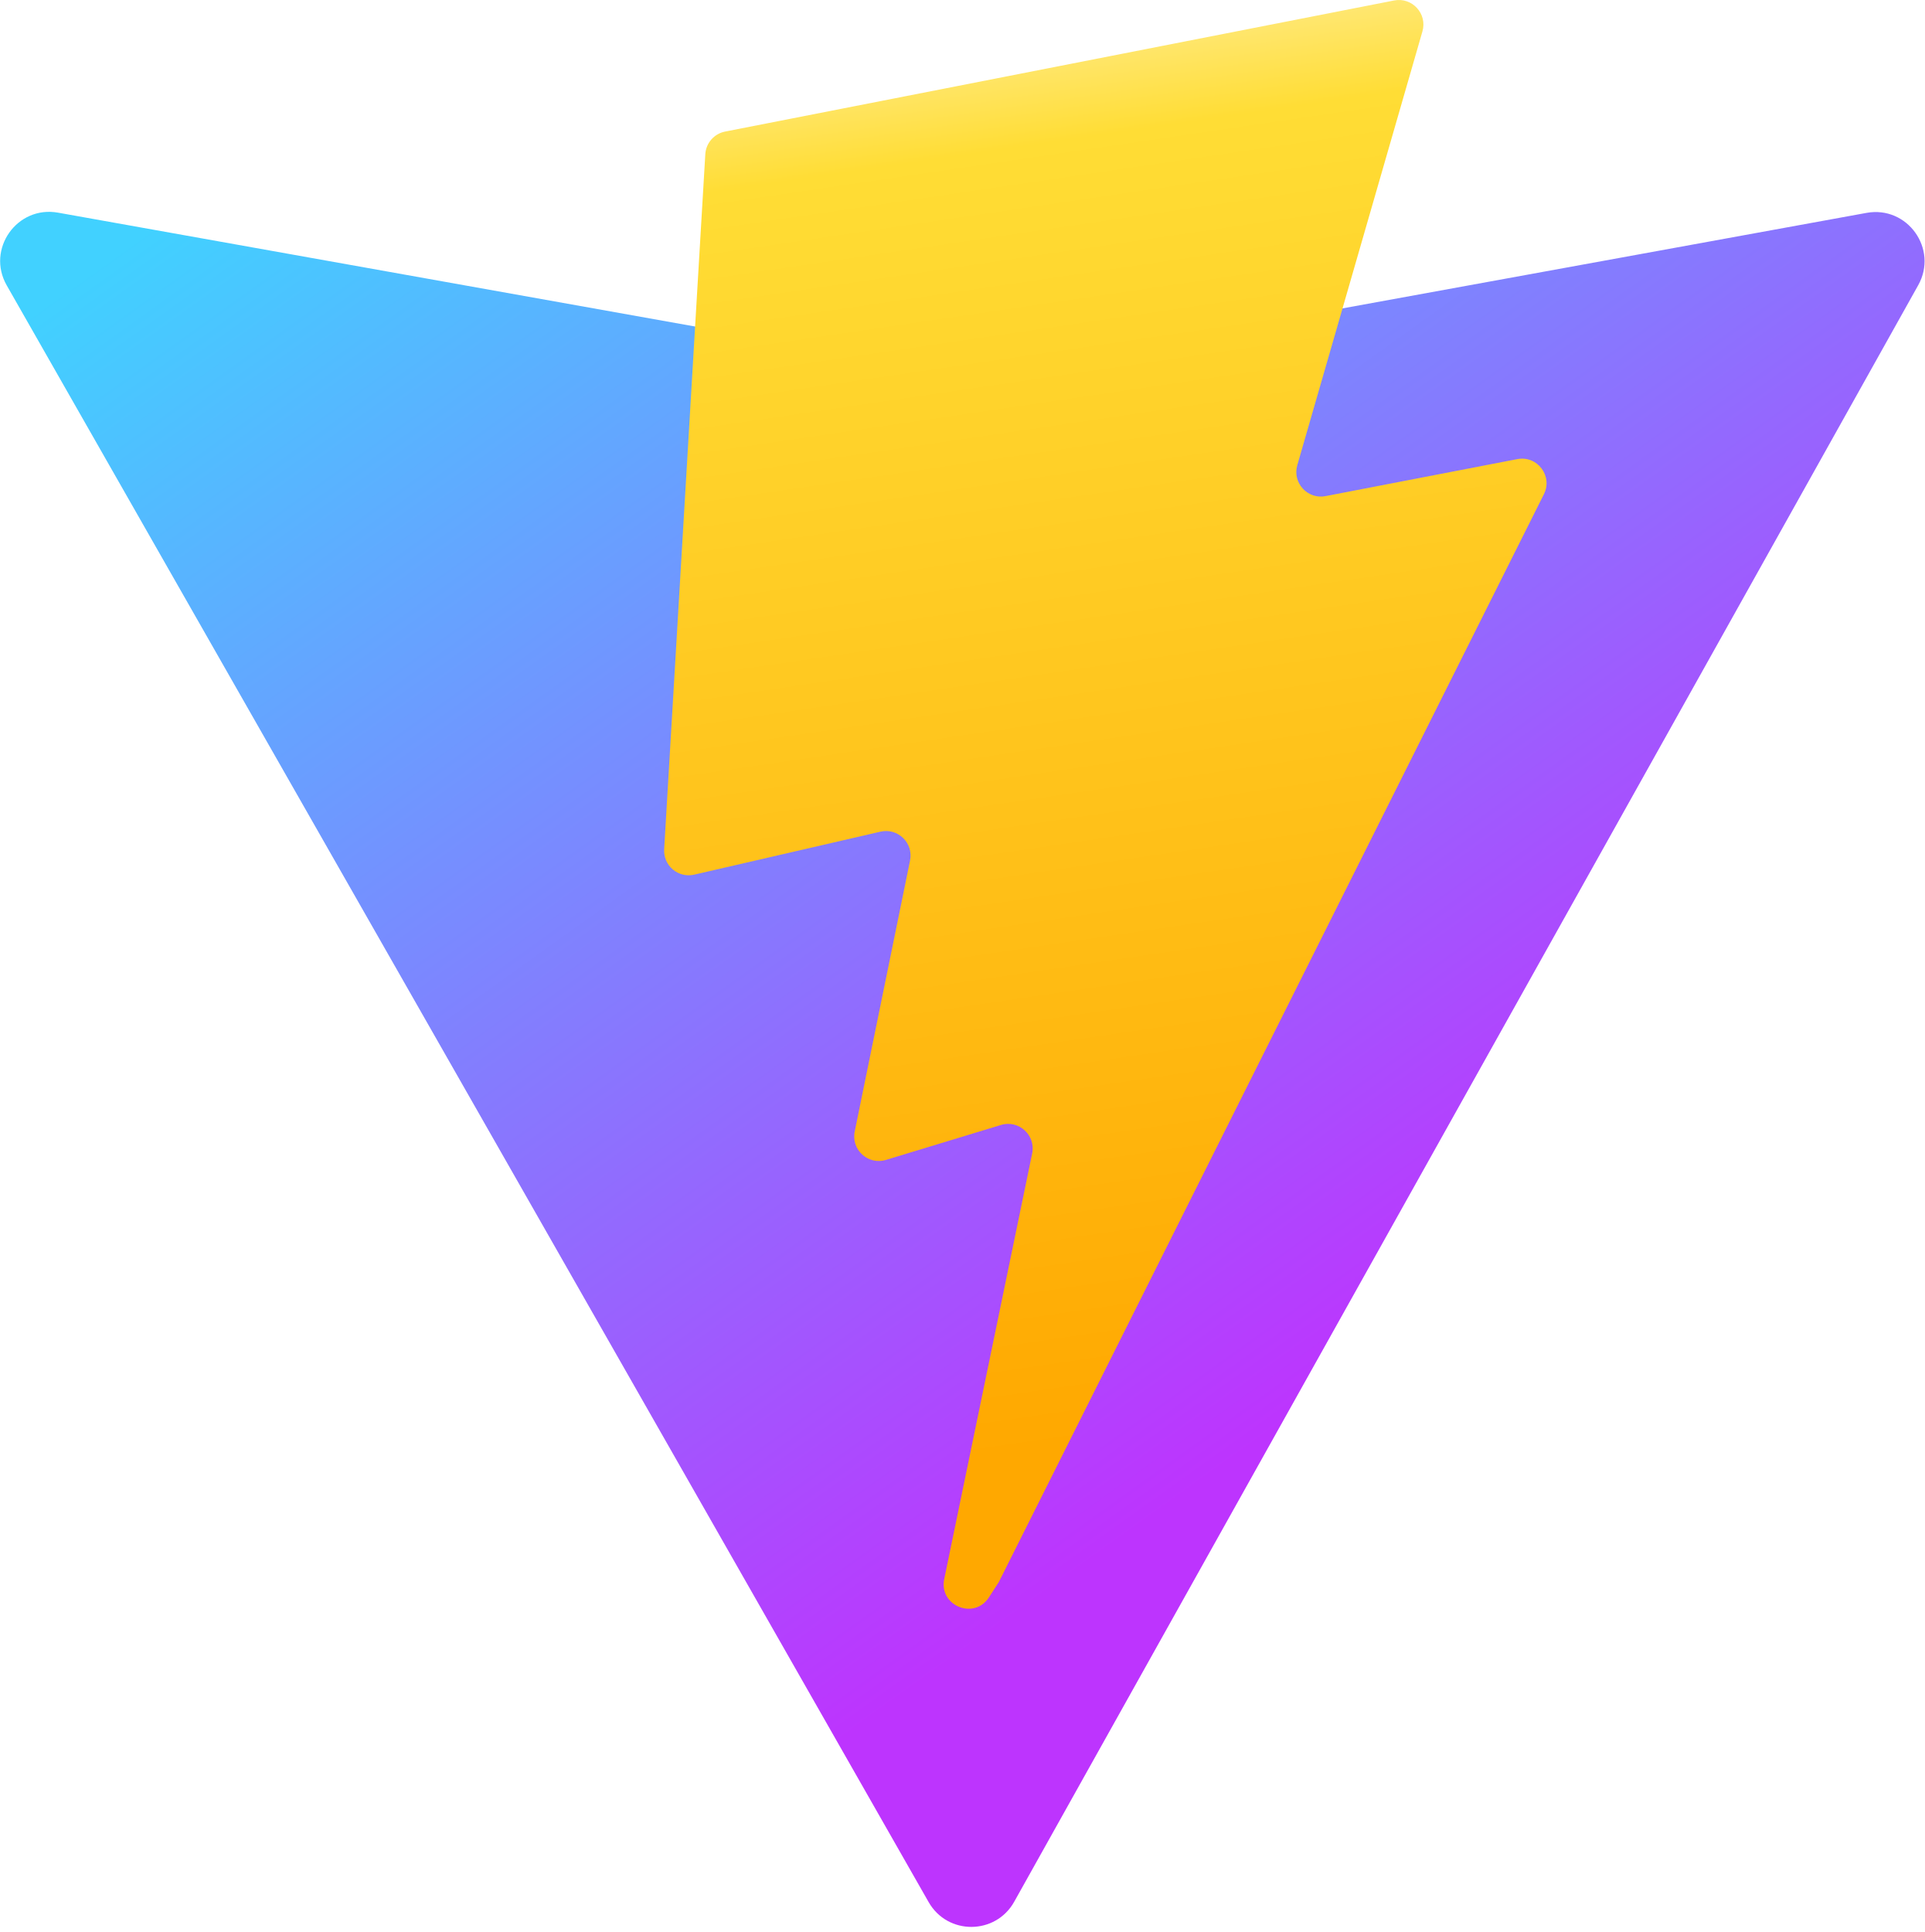
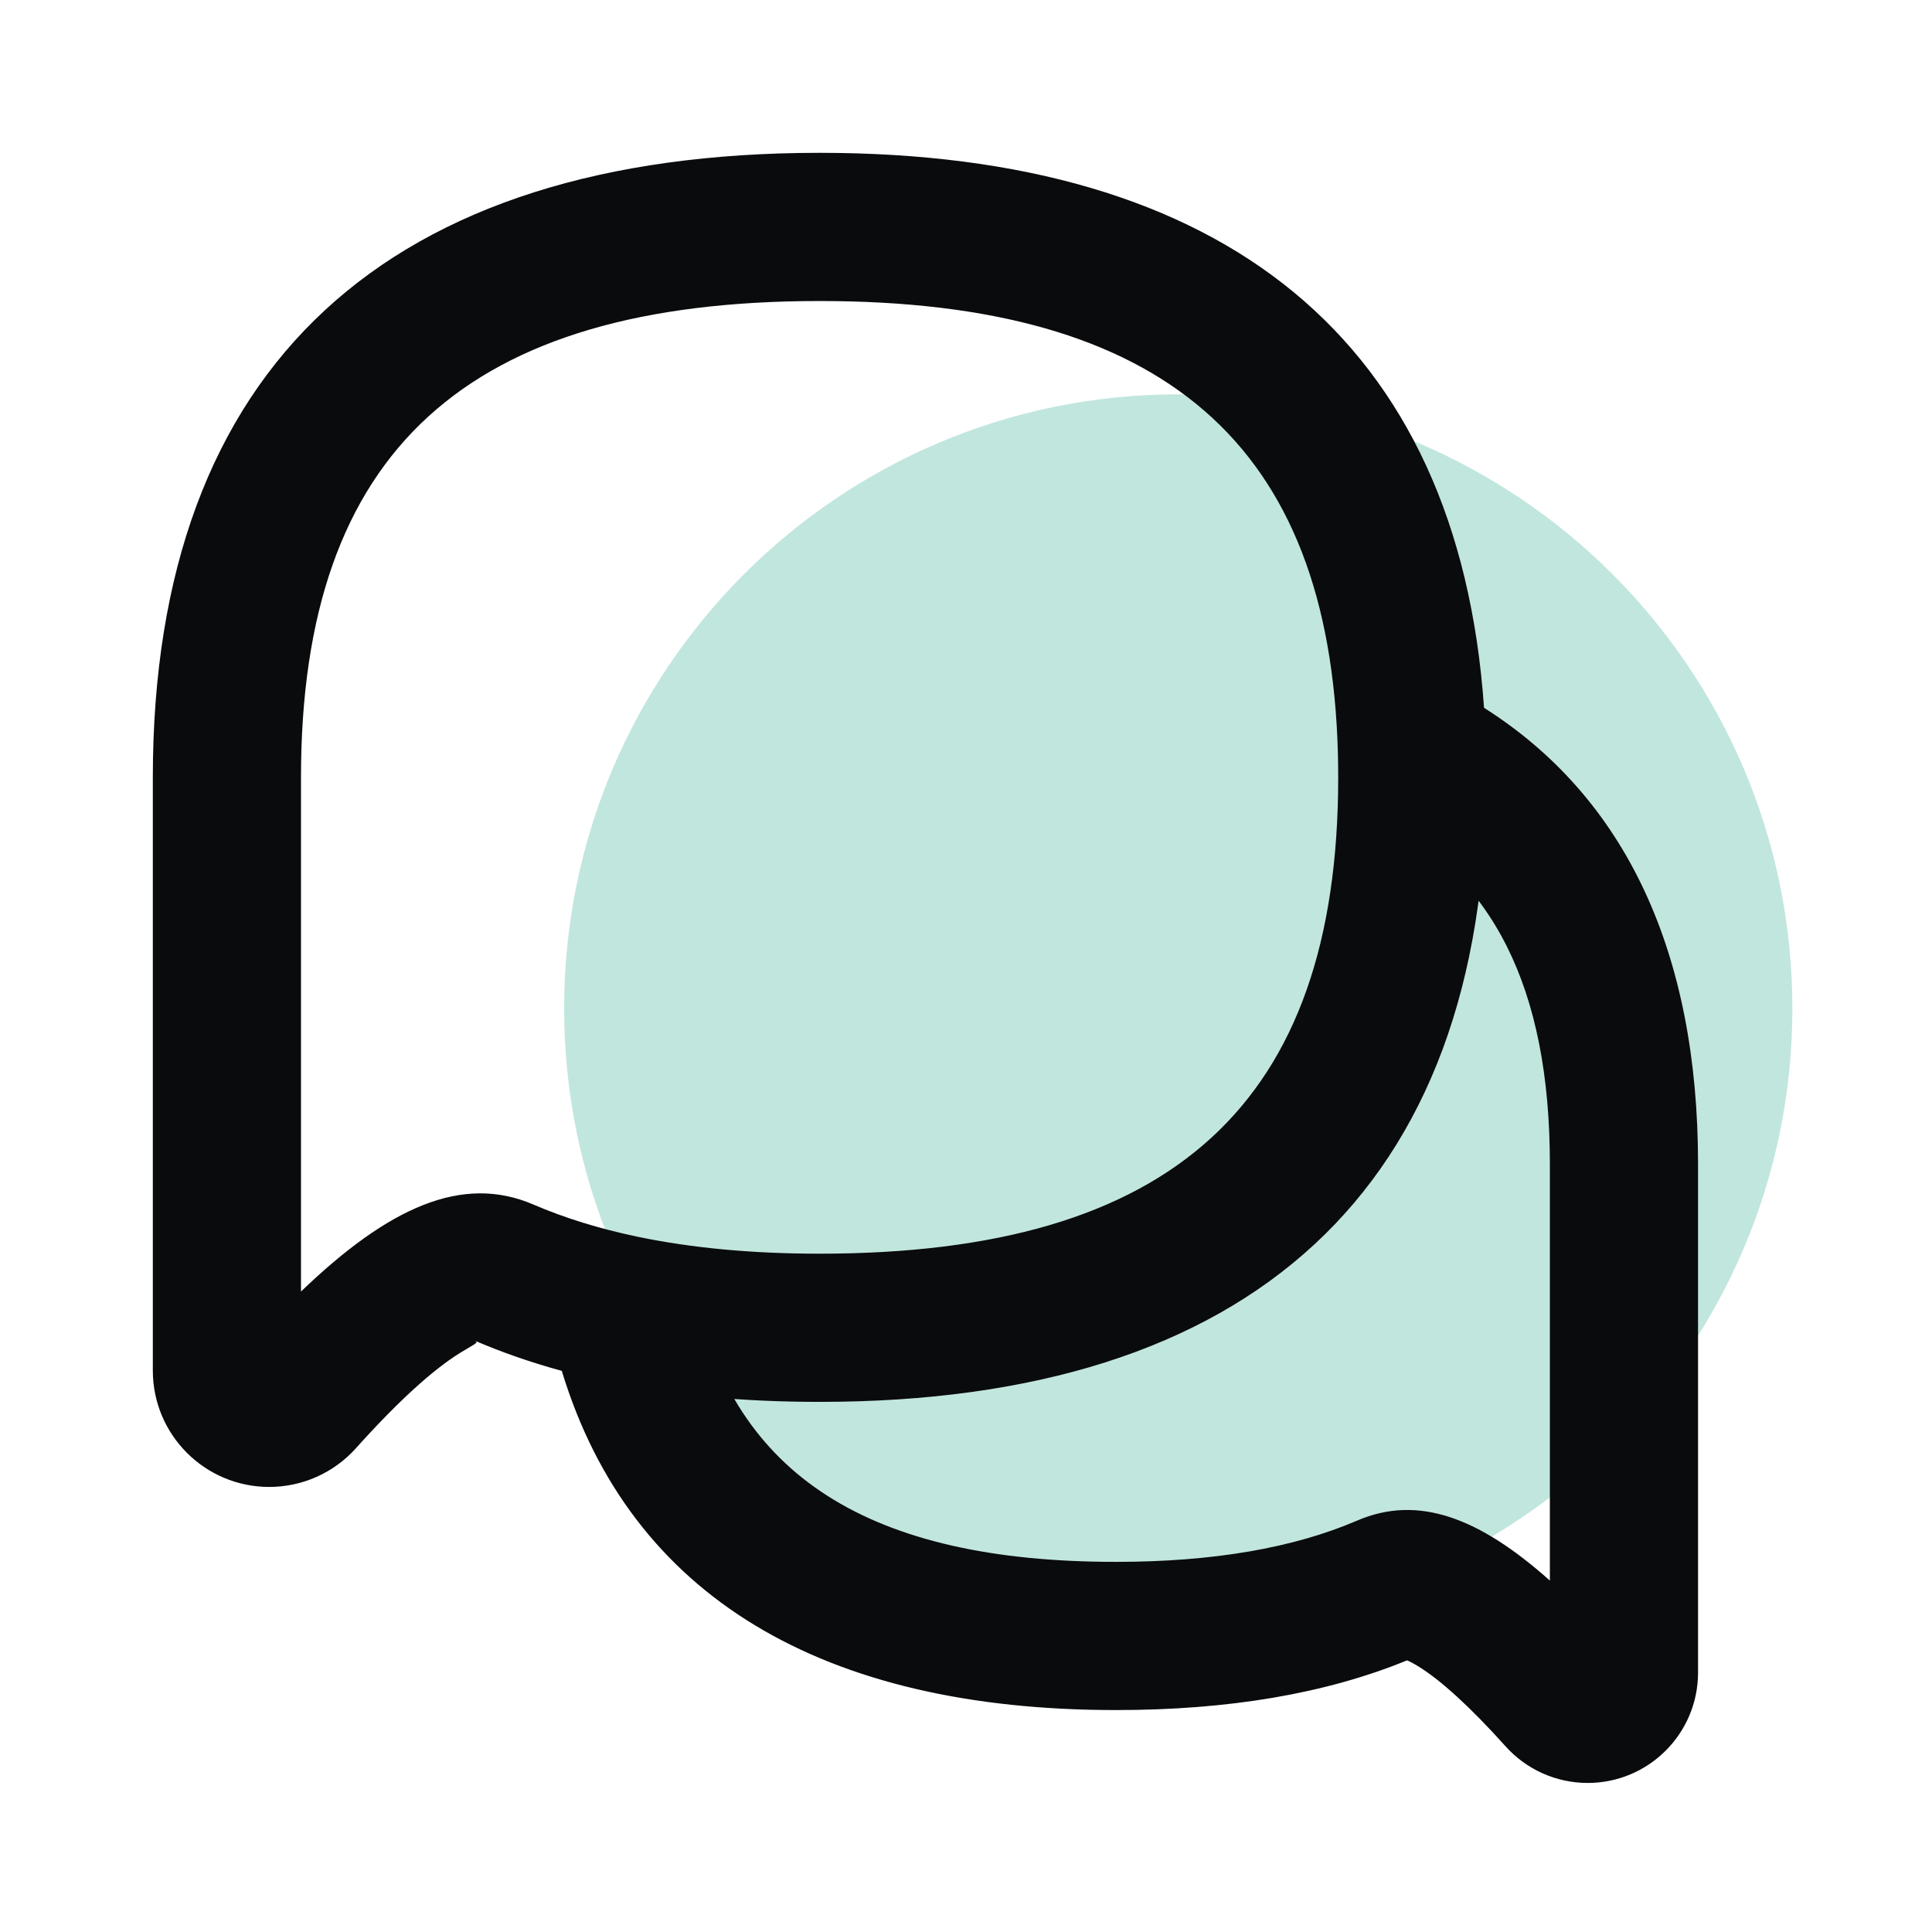
- <svg xmlns="http://www.w3.org/2000/svg" aria-hidden="true" role="img" class="iconify iconify--logos" width="31.88" height="32" preserveAspectRatio="xMidYMid meet" viewBox="0 0 256 257">
-   <defs>
-     <linearGradient id="IconifyId1813088fe1fbc01fb466" x1="-.828%" x2="57.636%" y1="7.652%" y2="78.411%">
-       <stop offset="0%" stop-color="#41D1FF" />
-       <stop offset="100%" stop-color="#BD34FE" />
-     </linearGradient>
-     <linearGradient id="IconifyId1813088fe1fbc01fb467" x1="43.376%" x2="50.316%" y1="2.242%" y2="89.03%">
-       <stop offset="0%" stop-color="#FFEA83" />
-       <stop offset="8.333%" stop-color="#FFDD35" />
-       <stop offset="100%" stop-color="#FFA800" />
-     </linearGradient>
-   </defs>
-   <path fill="url(#IconifyId1813088fe1fbc01fb466)" d="M255.153 37.938L134.897 252.976c-2.483 4.44-8.862 4.466-11.382.048L.875 37.958c-2.746-4.814 1.371-10.646 6.827-9.67l120.385 21.517a6.537 6.537 0 0 0 2.322-.004l117.867-21.483c5.438-.991 9.574 4.796 6.877 9.62Z" />
-   <path fill="url(#IconifyId1813088fe1fbc01fb467)" d="M185.432.063L96.44 17.501a3.268 3.268 0 0 0-2.634 3.014l-5.474 92.456a3.268 3.268 0 0 0 3.997 3.378l24.777-5.718c2.318-.535 4.413 1.507 3.936 3.838l-7.361 36.047c-.495 2.426 1.782 4.5 4.151 3.78l15.304-4.649c2.372-.72 4.652 1.36 4.15 3.788l-11.698 56.621c-.732 3.542 3.979 5.473 5.943 2.437l1.313-2.028l72.516-144.72c1.215-2.423-.88-5.186-3.54-4.672l-25.505 4.922c-2.396.462-4.435-1.77-3.759-4.114l16.646-57.705c.677-2.35-1.37-4.583-3.769-4.113Z" />
+ <svg xmlns="http://www.w3.org/2000/svg" t="1662793886648" class="icon" viewBox="0 0 1024 1024" version="1.1" p-id="4214" width="200" height="200">
+   <path d="M624.5 534.5m-325.5 0a325.5 325.5 0 1 0 651 0 325.5 325.5 0 1 0-651 0Z" fill="#C1E6DE" p-id="4215" />
+   <path d="M159.534 684.536c46.494-44.727 85.552-62.297 123.134-46.118 16.58 7.137 34.97 12.832 55.177 17.058a39.27 39.27 0 0 1 30.333 30.086c20.969 96.321 92.259 142.26 223.295 142.26 51.56 0 94.224-7.407 127.845-21.876 32.295-13.897 64.764-1.552 102.148 31.796v-220.63c0-94.239-30.647-152.84-90.93-183.574a39.273 39.273 0 0 1-21.42-33.974C704.862 235.03 616.634 159.545 434.403 159.545c-186.515 0-274.87 79.078-274.87 252.468v272.523z m92.085 26.028c2.48 1.067 0.207 1.546-7.93 6.597-14.267 8.859-32.893 25.731-55.043 50.436a61.702 61.702 0 0 1-45.94 20.514C108.625 788.111 81 760.481 81 726.397V412.013C81 193.18 206.34 81 434.404 81c214.652 0 338.605 99.388 352.16 294.146C861.73 422.736 900 504.862 900 617.113v269.384C900 918.81 873.806 945 841.5 945a58.5 58.5 0 0 1-43.55-19.441c-18.66-20.807-34.259-34.932-45.962-42.196-2.558-1.588-4.655-2.678-6.209-3.344-43.357 17.76-94.866 26.35-154.306 26.35-154.92 0-257.22-59.794-293.718-179.782-16.21-4.427-31.593-9.763-46.136-16.023z m70.156 21.795c-21.228-4.438-34.84-25.247-30.401-46.478 4.437-21.23 25.243-34.844 46.471-30.405 28.64 5.988 60.848 9.005 96.56 9.005 186.514 0 274.869-79.078 274.869-252.468 0-4.205-0.053-8.355-0.159-12.449-0.56-21.682 16.56-39.714 38.24-40.274 21.679-0.56 39.708 16.562 40.268 38.244 0.124 4.775 0.185 9.6 0.185 14.479 0 218.833-125.34 331.013-353.404 331.013-40.883 0-78.435-3.517-112.63-10.667z" fill="#0A0B0C" p-id="4216" />
</svg>
